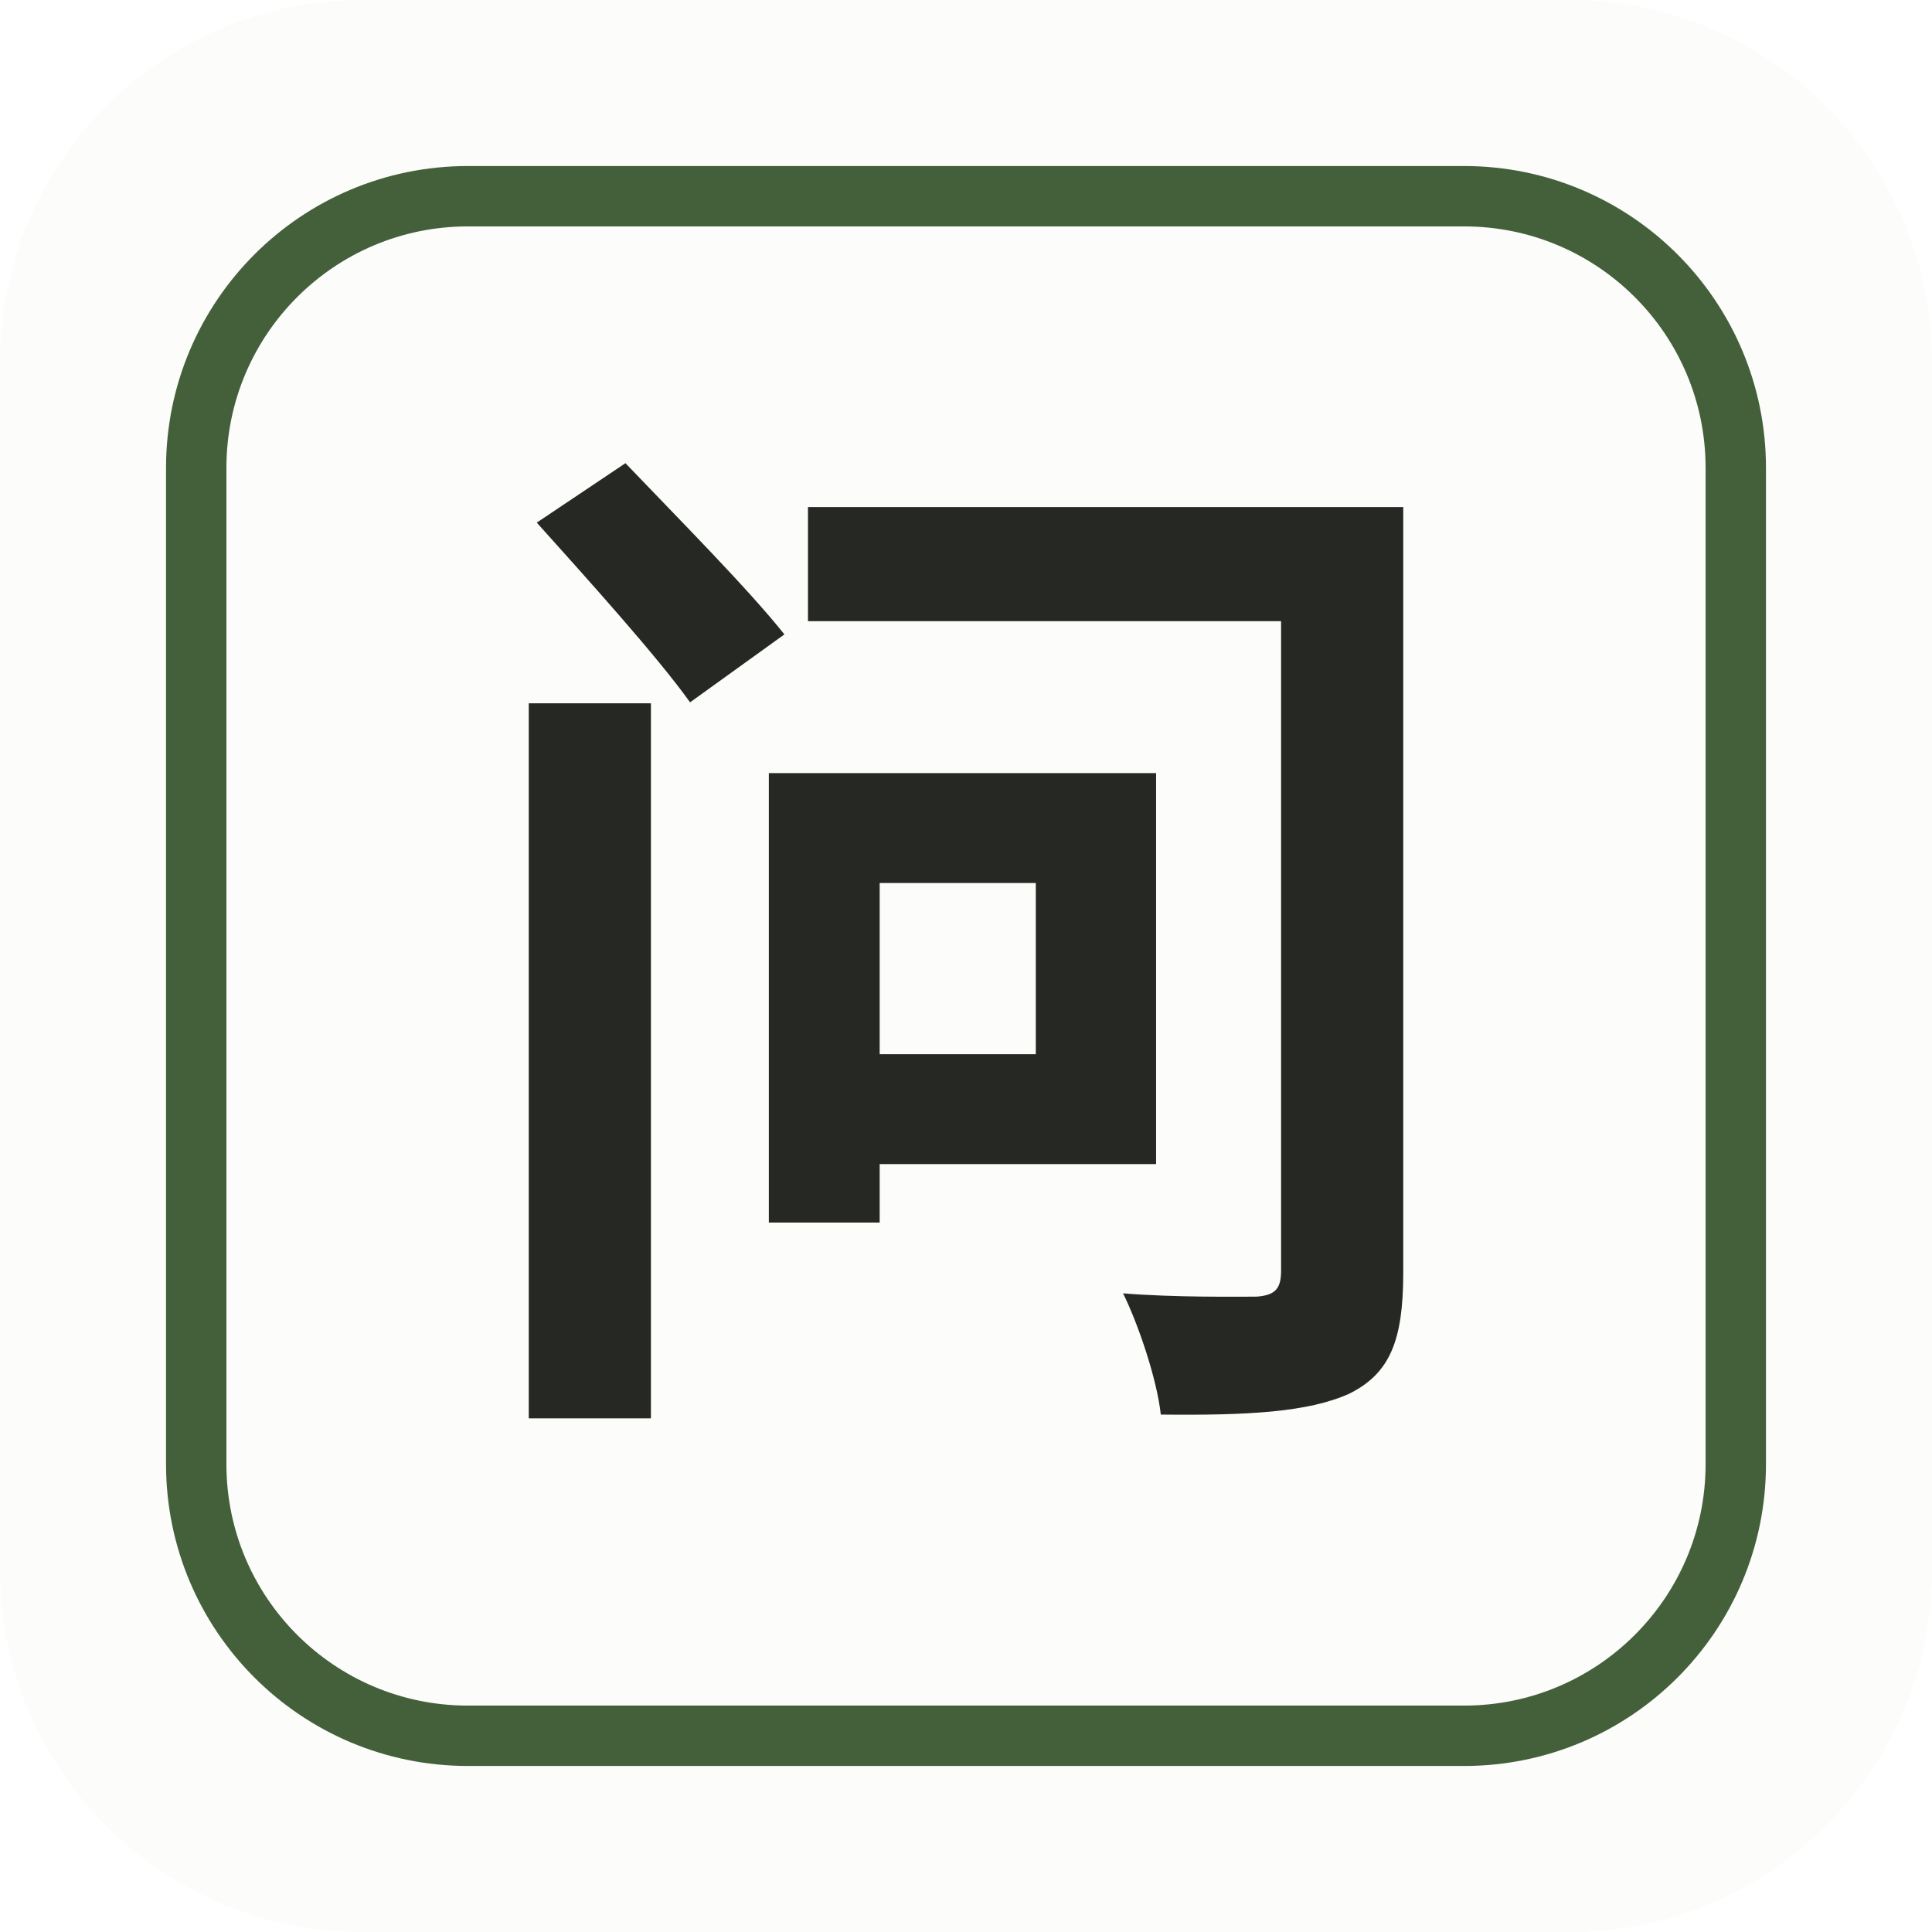
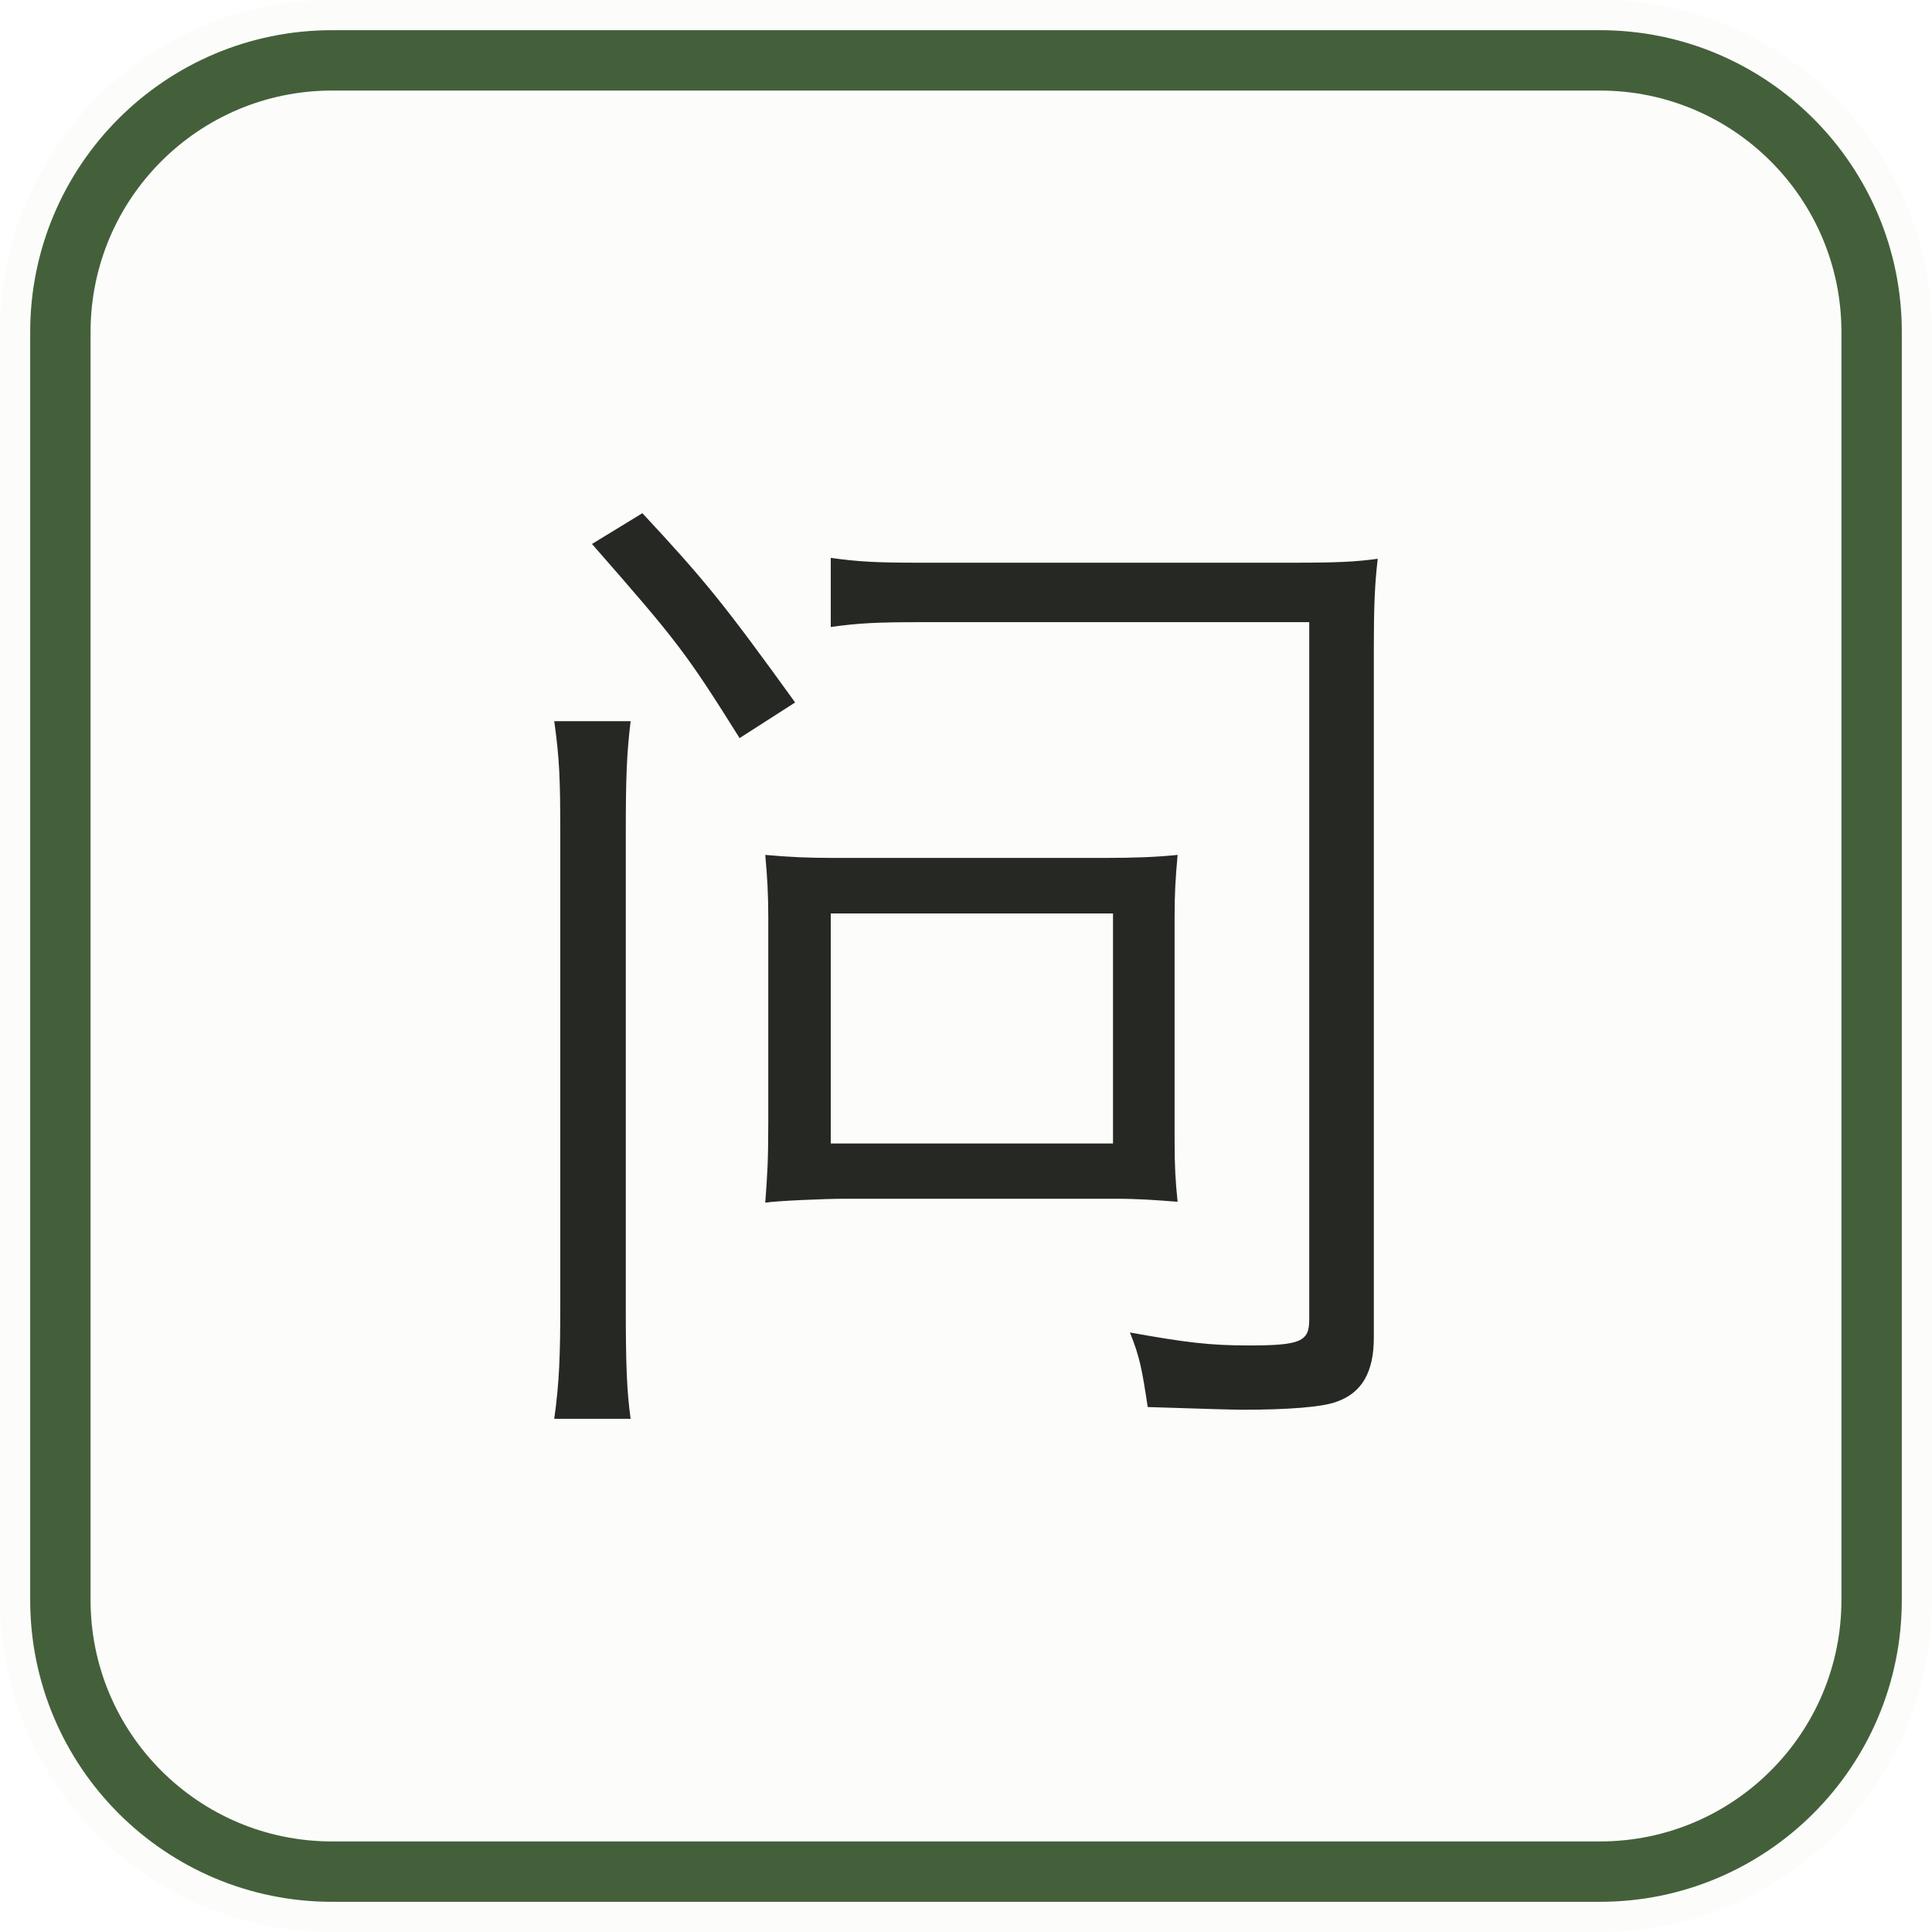
<svg xmlns="http://www.w3.org/2000/svg" viewBox="0 0 64 64" width="64" height="64">
-   <rect width="64" height="64" rx="12" fill="#fcfcfa" />
-   <rect x="6.5" y="6.5" width="51" height="51" rx="9" fill="none" stroke="#44603b" stroke-width="2" />
-   <text x="32" y="44" text-anchor="middle" font-size="34" font-weight="600" fill="#262923" font-family="PingFang SC, Hiragino Sans GB, Microsoft YaHei, sans-serif">问</text>
+   <rect width="64" height="64" rx="11" fill="#fcfcfa" />
+   <rect x="2" y="2" width="60" height="60" rx="9" fill="none" stroke="#44603b" stroke-width="2" />
+   <path fill="#262923" d="M27.65 28.42C26.73 28.42 26.14 28.39 25.35 28.32C25.42 29.08 25.45 29.64 25.45 30.39V37.19C25.45 38.47 25.42 38.89 25.35 39.84C25.71 39.78 27.32 39.71 28.01 39.71H36.91C37.73 39.71 38.22 39.75 39.01 39.81C38.94 39.16 38.91 38.63 38.91 37.81V30.36C38.91 29.6 38.94 29.08 39.01 28.32C38.32 28.39 37.6 28.42 36.58 28.42ZM27.52 30.26H36.87V37.88H27.52ZM18.36 23.89C18.53 25.11 18.56 25.76 18.56 27.6V43.23C18.56 44.87 18.53 45.79 18.36 47H20.89C20.76 46.05 20.73 45.19 20.73 43.23V27.6C20.73 25.73 20.76 24.98 20.89 23.89ZM43.37 20.61V43.72C43.37 44.44 43.08 44.57 41.37 44.57C40.06 44.57 39.27 44.47 37.43 44.14C37.76 44.96 37.83 45.36 38.02 46.61C39.86 46.67 40.91 46.7 41.14 46.7C42.68 46.7 43.8 46.61 44.26 46.44C45.11 46.15 45.51 45.46 45.51 44.31V21.43C45.51 20.12 45.54 19.33 45.64 18.51C44.92 18.61 44.29 18.64 42.91 18.64H30.41C29.06 18.64 28.44 18.61 27.52 18.48V20.77C28.44 20.64 29.06 20.61 30.51 20.61ZM19.61 18.02C22.46 21.27 22.73 21.63 24.5 24.45L26.34 23.27C23.97 19.99 23.38 19.26 21.28 17Z" />
</svg>
